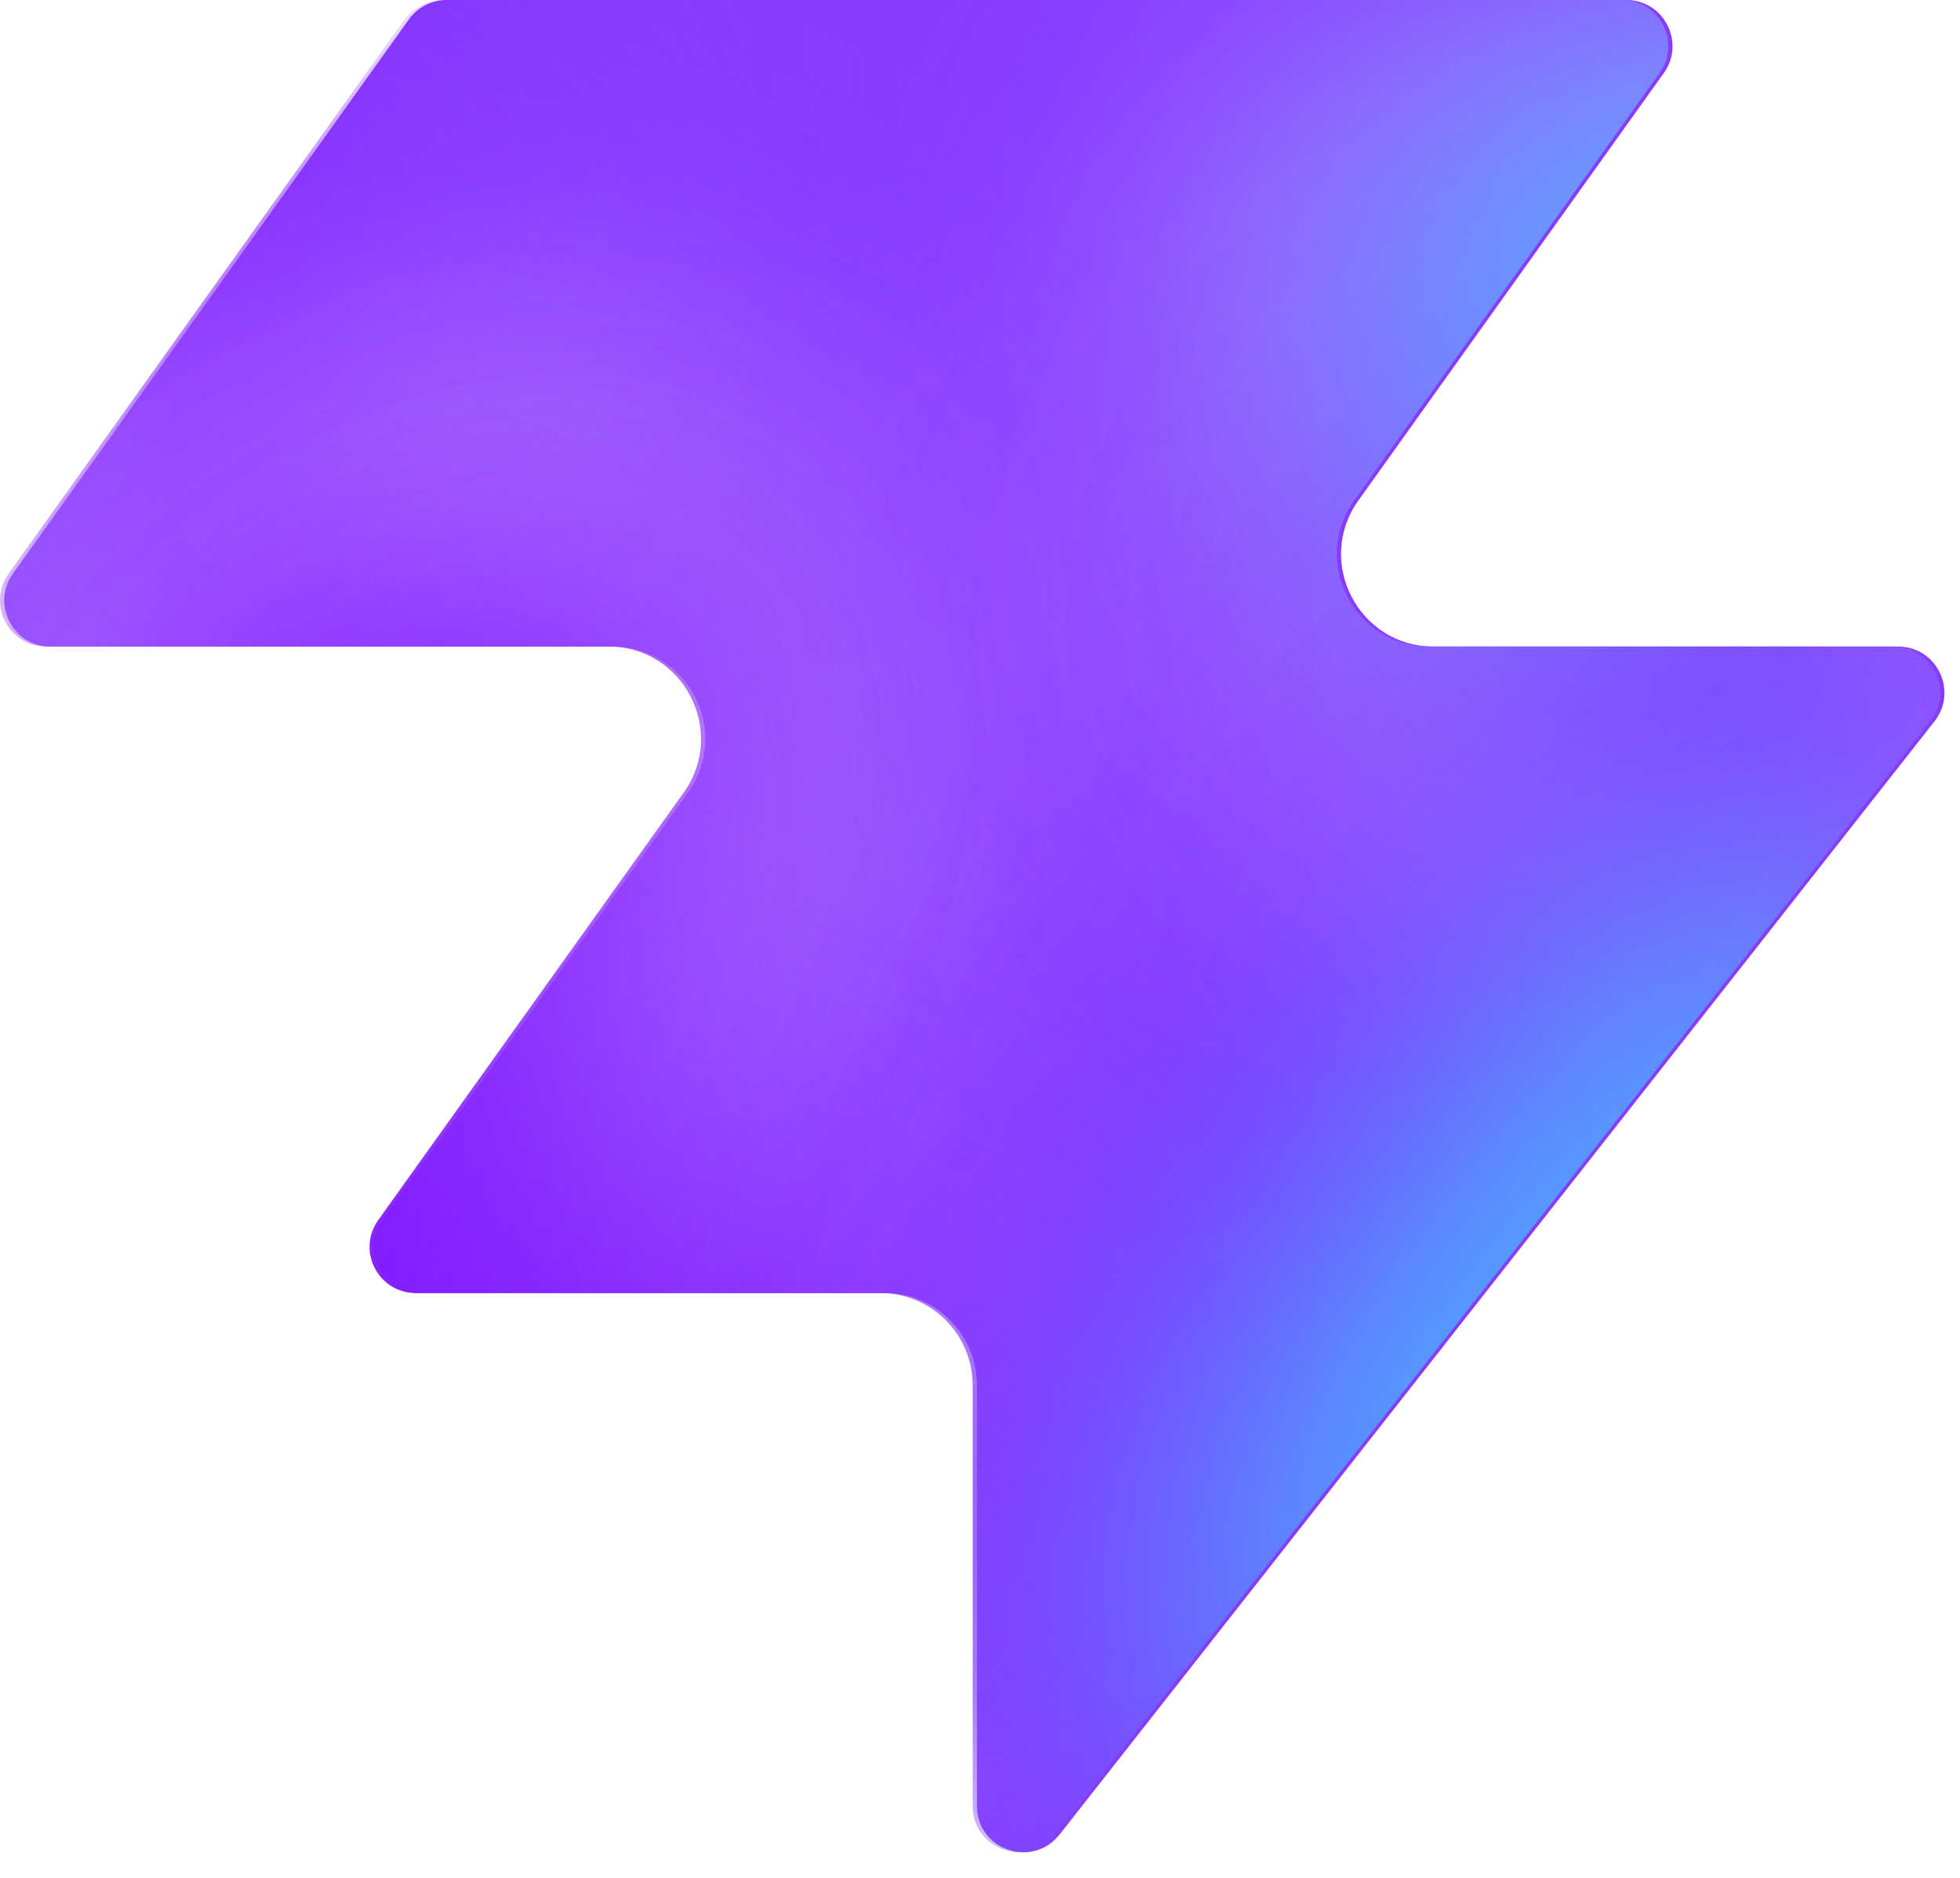
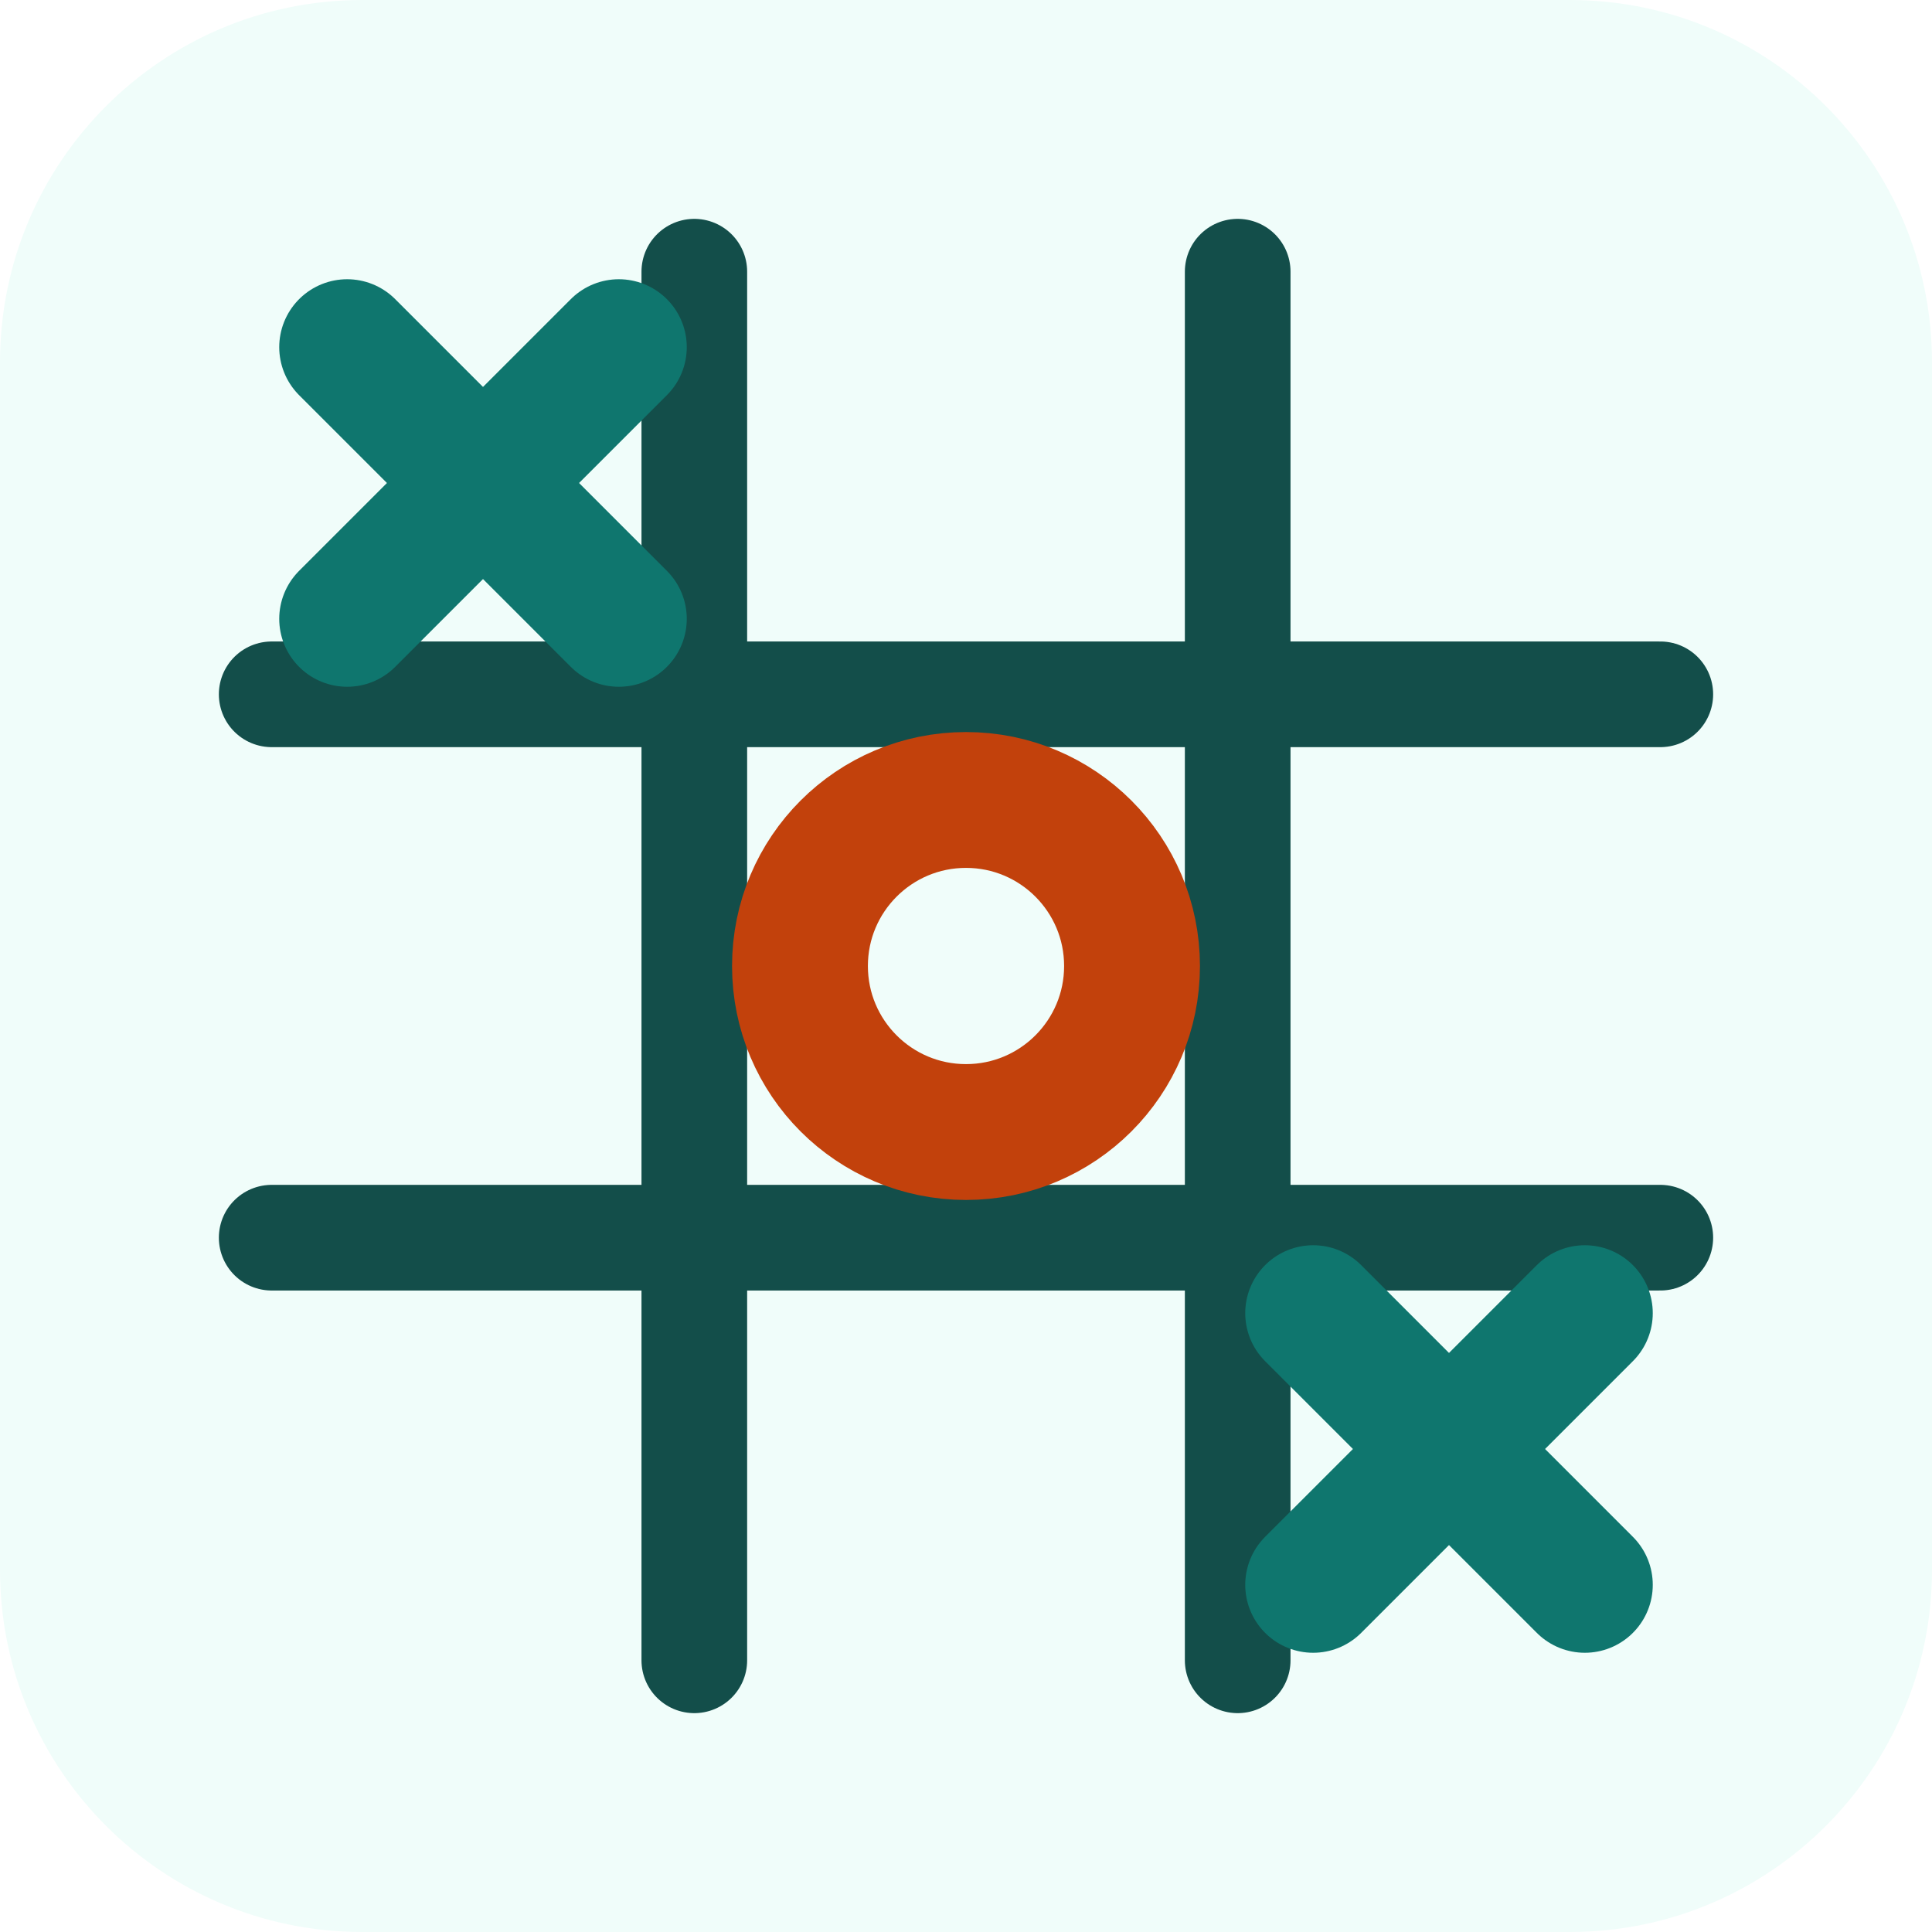
- <svg xmlns="http://www.w3.org/2000/svg" width="48" height="46" fill="none" viewBox="0 0 48 46">
-   <path fill="#863bff" d="M25.946 44.938c-.664.845-2.021.375-2.021-.698V33.937a2.26 2.26 0 0 0-2.262-2.262H10.287c-.92 0-1.456-1.04-.92-1.788l7.48-10.471c1.07-1.497 0-3.578-1.842-3.578H1.237c-.92 0-1.456-1.04-.92-1.788L10.013.474c.214-.297.556-.474.92-.474h28.894c.92 0 1.456 1.04.92 1.788l-7.48 10.471c-1.07 1.498 0 3.579 1.842 3.579h11.377c.943 0 1.473 1.088.89 1.83L25.947 44.94z" style="fill:#863bff;fill:color(display-p3 .525 .23 1);fill-opacity:1" />
-   <mask id="a" width="48" height="46" x="0" y="0" maskUnits="userSpaceOnUse" style="mask-type:alpha">
-     <path fill="#000" d="M25.842 44.938c-.664.844-2.021.375-2.021-.698V33.937a2.26 2.26 0 0 0-2.262-2.262H10.183c-.92 0-1.456-1.04-.92-1.788l7.48-10.471c1.07-1.498 0-3.579-1.842-3.579H1.133c-.92 0-1.456-1.04-.92-1.787L9.91.473c.214-.297.556-.474.92-.474h28.894c.92 0 1.456 1.04.92 1.788l-7.48 10.471c-1.07 1.498 0 3.578 1.842 3.578h11.377c.943 0 1.473 1.088.89 1.832L25.843 44.94z" style="fill:#000;fill-opacity:1" />
-   </mask>
-   <g mask="url(#a)">
-     <g filter="url(#b)">
-       <ellipse cx="5.508" cy="14.704" fill="#ede6ff" rx="5.508" ry="14.704" style="fill:#ede6ff;fill:color(display-p3 .927 .903 1);fill-opacity:1" transform="matrix(.00324 1 1 -.00324 -4.47 31.516)" />
-     </g>
-     <g filter="url(#c)">
-       <ellipse cx="10.399" cy="29.851" fill="#ede6ff" rx="10.399" ry="29.851" style="fill:#ede6ff;fill:color(display-p3 .927 .903 1);fill-opacity:1" transform="matrix(.00324 1 1 -.00324 -39.328 7.883)" />
-     </g>
-     <g filter="url(#d)">
-       <ellipse cx="5.508" cy="30.487" fill="#7e14ff" rx="5.508" ry="30.487" style="fill:#7e14ff;fill:color(display-p3 .492 .077 1);fill-opacity:1" transform="rotate(89.814 -25.913 -14.639)scale(1 -1)" />
-     </g>
-     <g filter="url(#e)">
-       <ellipse cx="5.508" cy="30.599" fill="#7e14ff" rx="5.508" ry="30.599" style="fill:#7e14ff;fill:color(display-p3 .492 .077 1);fill-opacity:1" transform="rotate(89.814 -32.644 -3.334)scale(1 -1)" />
-     </g>
-     <g filter="url(#f)">
-       <ellipse cx="5.508" cy="30.599" fill="#7e14ff" rx="5.508" ry="30.599" style="fill:#7e14ff;fill:color(display-p3 .492 .077 1);fill-opacity:1" transform="matrix(.00324 1 1 -.00324 -34.34 30.47)" />
-     </g>
-     <g filter="url(#g)">
-       <ellipse cx="14.072" cy="22.078" fill="#ede6ff" rx="14.072" ry="22.078" style="fill:#ede6ff;fill:color(display-p3 .927 .903 1);fill-opacity:1" transform="rotate(93.35 24.506 48.493)scale(-1 1)" />
-     </g>
-     <g filter="url(#h)">
-       <ellipse cx="3.47" cy="21.501" fill="#7e14ff" rx="3.47" ry="21.501" style="fill:#7e14ff;fill:color(display-p3 .492 .077 1);fill-opacity:1" transform="rotate(89.009 28.708 47.59)scale(-1 1)" />
-     </g>
-     <g filter="url(#i)">
-       <ellipse cx="3.47" cy="21.501" fill="#7e14ff" rx="3.47" ry="21.501" style="fill:#7e14ff;fill:color(display-p3 .492 .077 1);fill-opacity:1" transform="rotate(89.009 28.708 47.59)scale(-1 1)" />
-     </g>
-     <g filter="url(#j)">
-       <ellipse cx=".387" cy="8.972" fill="#7e14ff" rx="4.407" ry="29.108" style="fill:#7e14ff;fill:color(display-p3 .492 .077 1);fill-opacity:1" transform="rotate(39.51 .387 8.972)" />
-     </g>
-     <g filter="url(#k)">
-       <ellipse cx="47.523" cy="-6.092" fill="#7e14ff" rx="4.407" ry="29.108" style="fill:#7e14ff;fill:color(display-p3 .492 .077 1);fill-opacity:1" transform="rotate(37.892 47.523 -6.092)" />
-     </g>
-     <g filter="url(#l)">
-       <ellipse cx="41.412" cy="6.333" fill="#47bfff" rx="5.971" ry="9.665" style="fill:#47bfff;fill:color(display-p3 .28 .748 1);fill-opacity:1" transform="rotate(37.892 41.412 6.333)" />
-     </g>
-     <g filter="url(#m)">
-       <ellipse cx="-1.879" cy="38.332" fill="#7e14ff" rx="4.407" ry="29.108" style="fill:#7e14ff;fill:color(display-p3 .492 .077 1);fill-opacity:1" transform="rotate(37.892 -1.88 38.332)" />
-     </g>
-     <g filter="url(#n)">
-       <ellipse cx="-1.879" cy="38.332" fill="#7e14ff" rx="4.407" ry="29.108" style="fill:#7e14ff;fill:color(display-p3 .492 .077 1);fill-opacity:1" transform="rotate(37.892 -1.88 38.332)" />
-     </g>
-     <g filter="url(#o)">
-       <ellipse cx="35.651" cy="29.907" fill="#7e14ff" rx="4.407" ry="29.108" style="fill:#7e14ff;fill:color(display-p3 .492 .077 1);fill-opacity:1" transform="rotate(37.892 35.651 29.907)" />
-     </g>
-     <g filter="url(#p)">
-       <ellipse cx="38.418" cy="32.4" fill="#47bfff" rx="5.971" ry="15.297" style="fill:#47bfff;fill:color(display-p3 .28 .748 1);fill-opacity:1" transform="rotate(37.892 38.418 32.4)" />
-     </g>
-   </g>
-   <defs>
-     <filter id="b" width="60.045" height="41.654" x="-19.77" y="16.149" color-interpolation-filters="sRGB" filterUnits="userSpaceOnUse">
-       <feFlood flood-opacity="0" result="BackgroundImageFix" />
-       <feBlend in="SourceGraphic" in2="BackgroundImageFix" result="shape" />
-       <feGaussianBlur result="effect1_foregroundBlur_2002_17158" stdDeviation="7.659" />
-     </filter>
-     <filter id="c" width="90.34" height="51.437" x="-54.613" y="-7.533" color-interpolation-filters="sRGB" filterUnits="userSpaceOnUse">
-       <feFlood flood-opacity="0" result="BackgroundImageFix" />
-       <feBlend in="SourceGraphic" in2="BackgroundImageFix" result="shape" />
-       <feGaussianBlur result="effect1_foregroundBlur_2002_17158" stdDeviation="7.659" />
-     </filter>
-     <filter id="d" width="79.355" height="29.4" x="-49.64" y="2.03" color-interpolation-filters="sRGB" filterUnits="userSpaceOnUse">
-       <feFlood flood-opacity="0" result="BackgroundImageFix" />
-       <feBlend in="SourceGraphic" in2="BackgroundImageFix" result="shape" />
-       <feGaussianBlur result="effect1_foregroundBlur_2002_17158" stdDeviation="4.596" />
-     </filter>
-     <filter id="e" width="79.579" height="29.4" x="-45.045" y="20.029" color-interpolation-filters="sRGB" filterUnits="userSpaceOnUse">
-       <feFlood flood-opacity="0" result="BackgroundImageFix" />
-       <feBlend in="SourceGraphic" in2="BackgroundImageFix" result="shape" />
-       <feGaussianBlur result="effect1_foregroundBlur_2002_17158" stdDeviation="4.596" />
-     </filter>
-     <filter id="f" width="79.579" height="29.4" x="-43.513" y="21.178" color-interpolation-filters="sRGB" filterUnits="userSpaceOnUse">
-       <feFlood flood-opacity="0" result="BackgroundImageFix" />
-       <feBlend in="SourceGraphic" in2="BackgroundImageFix" result="shape" />
-       <feGaussianBlur result="effect1_foregroundBlur_2002_17158" stdDeviation="4.596" />
-     </filter>
-     <filter id="g" width="74.749" height="58.852" x="15.756" y="-17.901" color-interpolation-filters="sRGB" filterUnits="userSpaceOnUse">
-       <feFlood flood-opacity="0" result="BackgroundImageFix" />
-       <feBlend in="SourceGraphic" in2="BackgroundImageFix" result="shape" />
-       <feGaussianBlur result="effect1_foregroundBlur_2002_17158" stdDeviation="7.659" />
-     </filter>
-     <filter id="h" width="61.377" height="25.362" x="23.548" y="2.284" color-interpolation-filters="sRGB" filterUnits="userSpaceOnUse">
-       <feFlood flood-opacity="0" result="BackgroundImageFix" />
-       <feBlend in="SourceGraphic" in2="BackgroundImageFix" result="shape" />
-       <feGaussianBlur result="effect1_foregroundBlur_2002_17158" stdDeviation="4.596" />
-     </filter>
-     <filter id="i" width="61.377" height="25.362" x="23.548" y="2.284" color-interpolation-filters="sRGB" filterUnits="userSpaceOnUse">
-       <feFlood flood-opacity="0" result="BackgroundImageFix" />
-       <feBlend in="SourceGraphic" in2="BackgroundImageFix" result="shape" />
-       <feGaussianBlur result="effect1_foregroundBlur_2002_17158" stdDeviation="4.596" />
-     </filter>
-     <filter id="j" width="56.045" height="63.649" x="-27.636" y="-22.853" color-interpolation-filters="sRGB" filterUnits="userSpaceOnUse">
-       <feFlood flood-opacity="0" result="BackgroundImageFix" />
-       <feBlend in="SourceGraphic" in2="BackgroundImageFix" result="shape" />
-       <feGaussianBlur result="effect1_foregroundBlur_2002_17158" stdDeviation="4.596" />
-     </filter>
-     <filter id="k" width="54.814" height="64.646" x="20.116" y="-38.415" color-interpolation-filters="sRGB" filterUnits="userSpaceOnUse">
-       <feFlood flood-opacity="0" result="BackgroundImageFix" />
-       <feBlend in="SourceGraphic" in2="BackgroundImageFix" result="shape" />
-       <feGaussianBlur result="effect1_foregroundBlur_2002_17158" stdDeviation="4.596" />
-     </filter>
-     <filter id="l" width="33.541" height="35.313" x="24.641" y="-11.323" color-interpolation-filters="sRGB" filterUnits="userSpaceOnUse">
-       <feFlood flood-opacity="0" result="BackgroundImageFix" />
-       <feBlend in="SourceGraphic" in2="BackgroundImageFix" result="shape" />
-       <feGaussianBlur result="effect1_foregroundBlur_2002_17158" stdDeviation="4.596" />
-     </filter>
-     <filter id="m" width="54.814" height="64.646" x="-29.286" y="6.009" color-interpolation-filters="sRGB" filterUnits="userSpaceOnUse">
-       <feFlood flood-opacity="0" result="BackgroundImageFix" />
-       <feBlend in="SourceGraphic" in2="BackgroundImageFix" result="shape" />
-       <feGaussianBlur result="effect1_foregroundBlur_2002_17158" stdDeviation="4.596" />
-     </filter>
-     <filter id="n" width="54.814" height="64.646" x="-29.286" y="6.009" color-interpolation-filters="sRGB" filterUnits="userSpaceOnUse">
-       <feFlood flood-opacity="0" result="BackgroundImageFix" />
-       <feBlend in="SourceGraphic" in2="BackgroundImageFix" result="shape" />
-       <feGaussianBlur result="effect1_foregroundBlur_2002_17158" stdDeviation="4.596" />
-     </filter>
-     <filter id="o" width="54.814" height="64.646" x="8.244" y="-2.416" color-interpolation-filters="sRGB" filterUnits="userSpaceOnUse">
-       <feFlood flood-opacity="0" result="BackgroundImageFix" />
-       <feBlend in="SourceGraphic" in2="BackgroundImageFix" result="shape" />
-       <feGaussianBlur result="effect1_foregroundBlur_2002_17158" stdDeviation="4.596" />
-     </filter>
-     <filter id="p" width="39.409" height="43.623" x="18.713" y="10.588" color-interpolation-filters="sRGB" filterUnits="userSpaceOnUse">
-       <feFlood flood-opacity="0" result="BackgroundImageFix" />
-       <feBlend in="SourceGraphic" in2="BackgroundImageFix" result="shape" />
-       <feGaussianBlur result="effect1_foregroundBlur_2002_17158" stdDeviation="4.596" />
-     </filter>
-   </defs>
+ <svg xmlns="http://www.w3.org/2000/svg" viewBox="0 0 32 32" fill="none">
+   <rect width="32" height="32" rx="6" fill="#f0fdfa" />
+   <path stroke="#134e4a" stroke-width="1.75" stroke-linecap="round" d="M11.5 4.5v23M20.5 4.5v23M4.5 11.5h23M4.5 20.5h23" />
+   <path stroke="#0f766e" stroke-width="2.25" stroke-linecap="round" d="M5.75 5.75l4.5 4.5M10.25 5.75l-4.5 4.5" />
+   <circle cx="16" cy="16" r="2.75" stroke="#c2410c" stroke-width="2.25" />
+   <path stroke="#0f766e" stroke-width="2.25" stroke-linecap="round" d="M21.75 21.75l4.5 4.5M26.25 21.75l-4.5 4.5" />
</svg>
